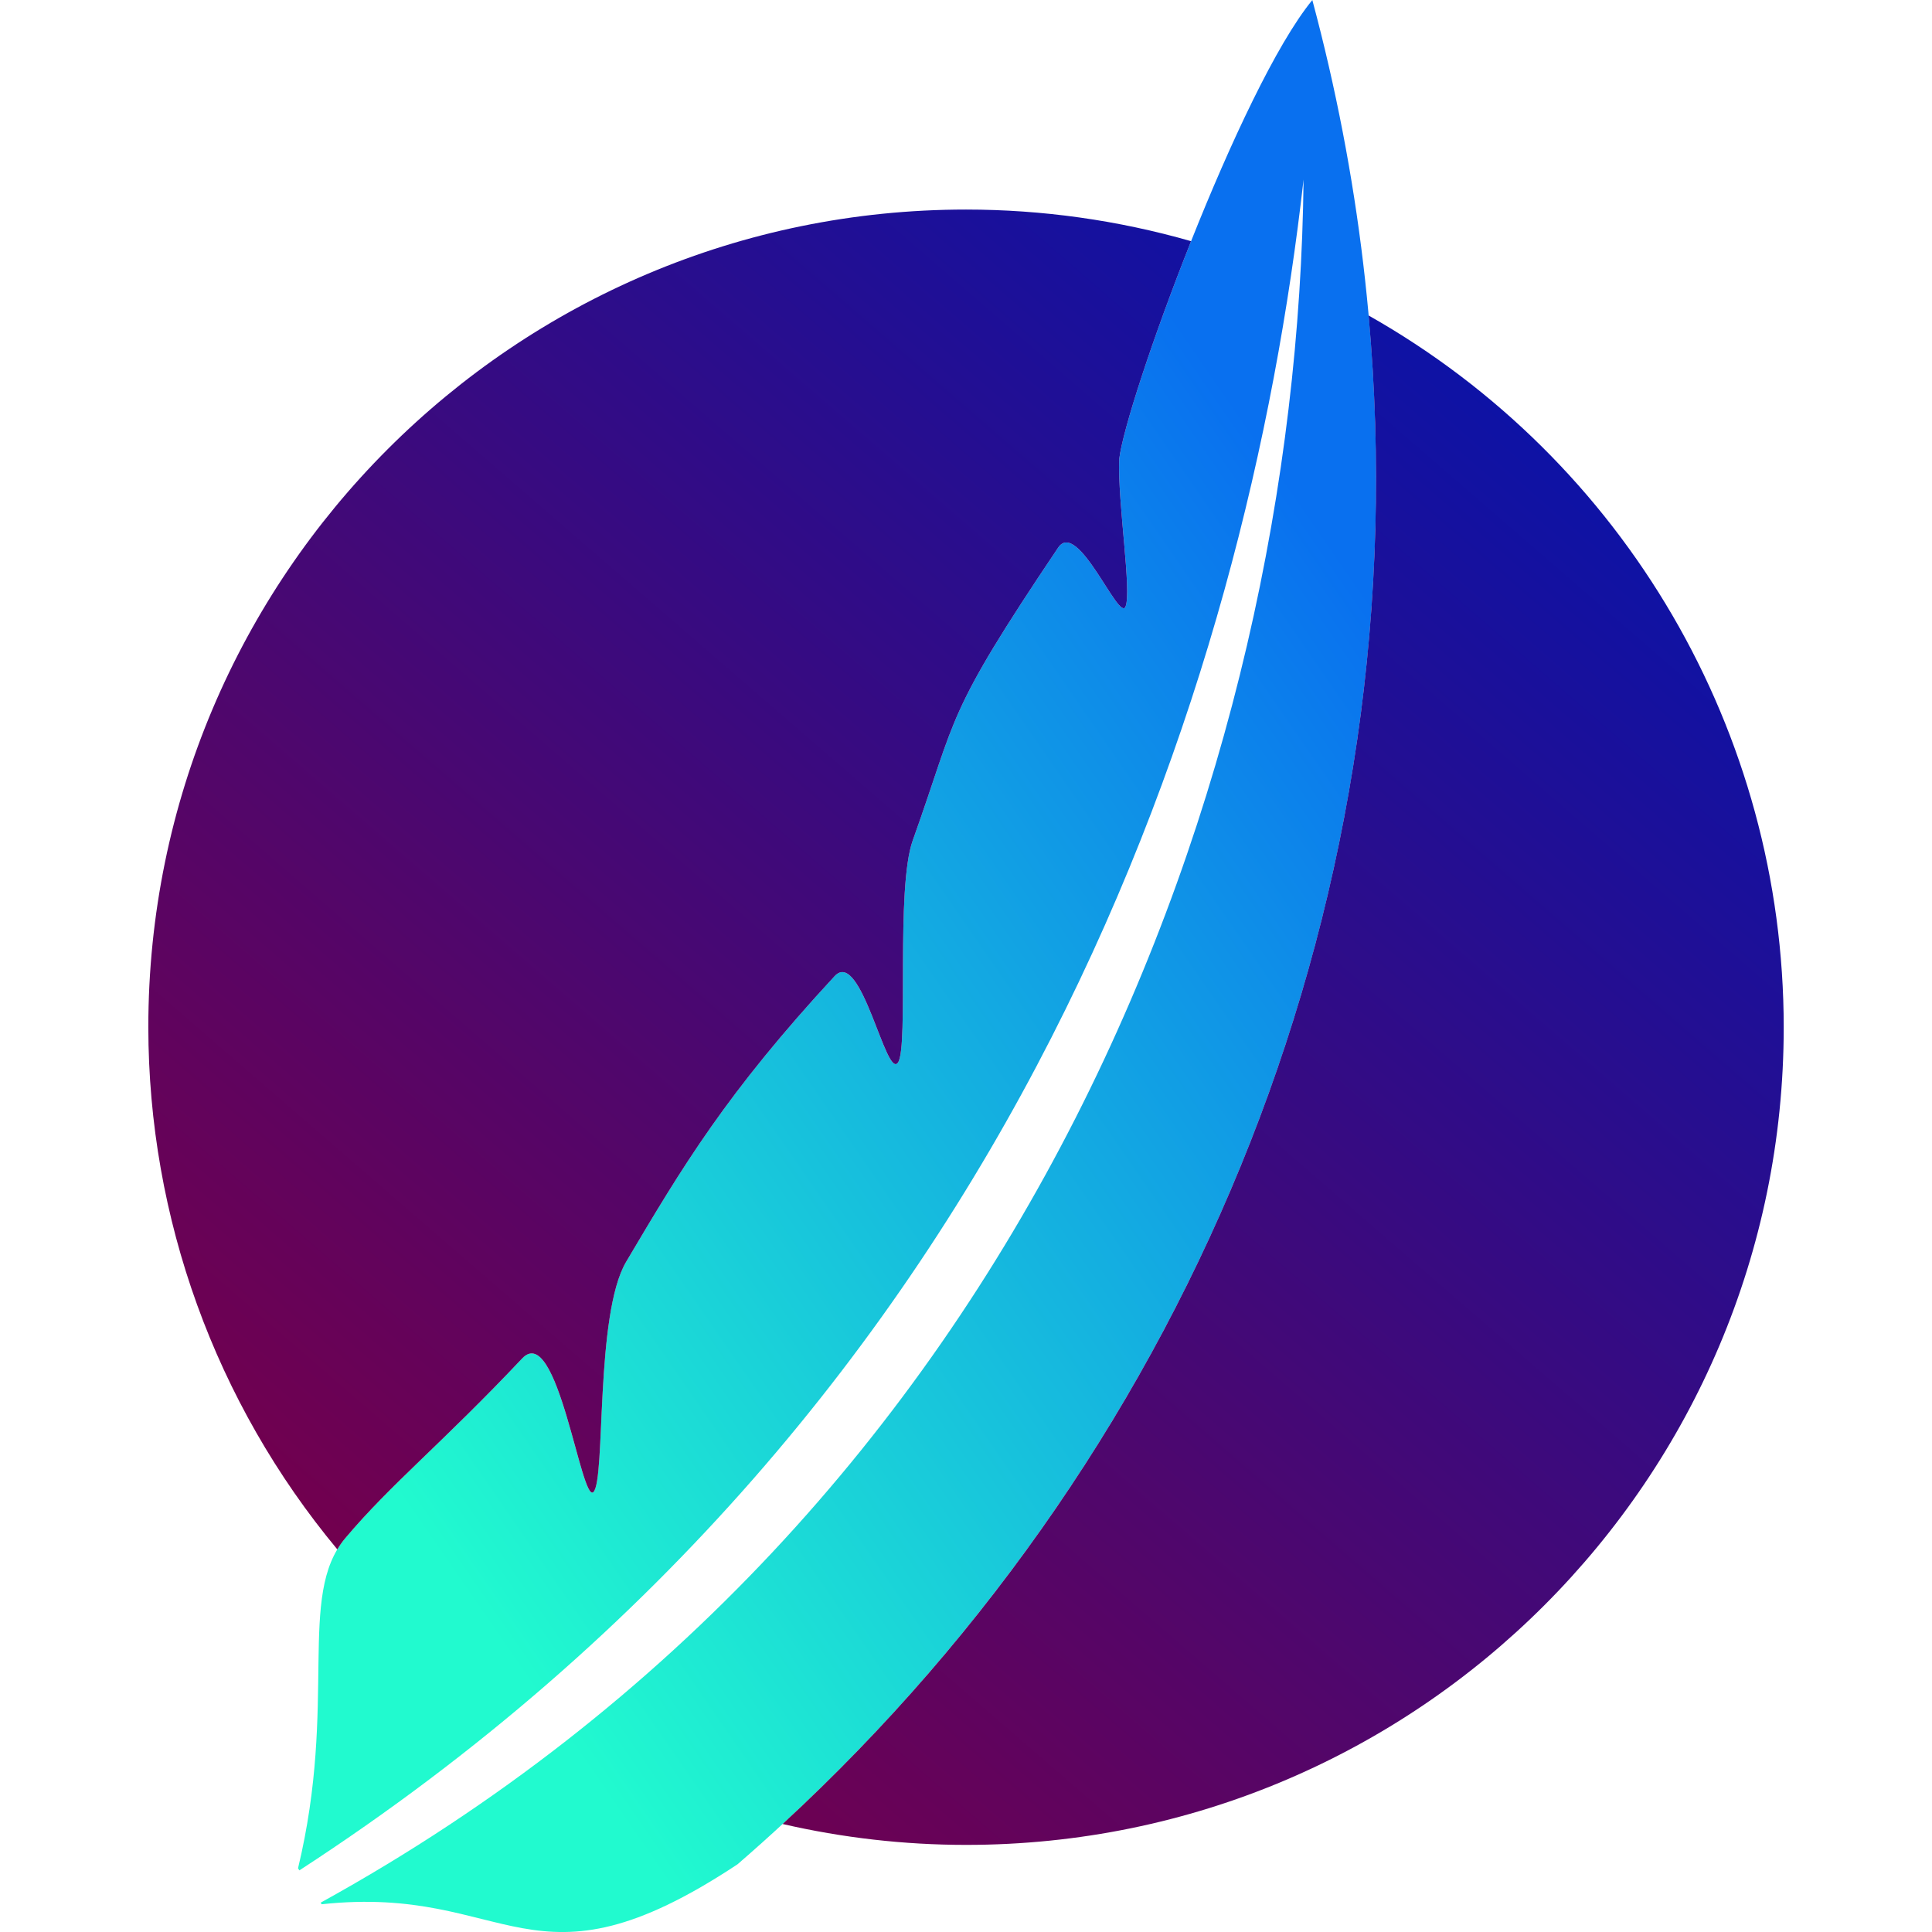
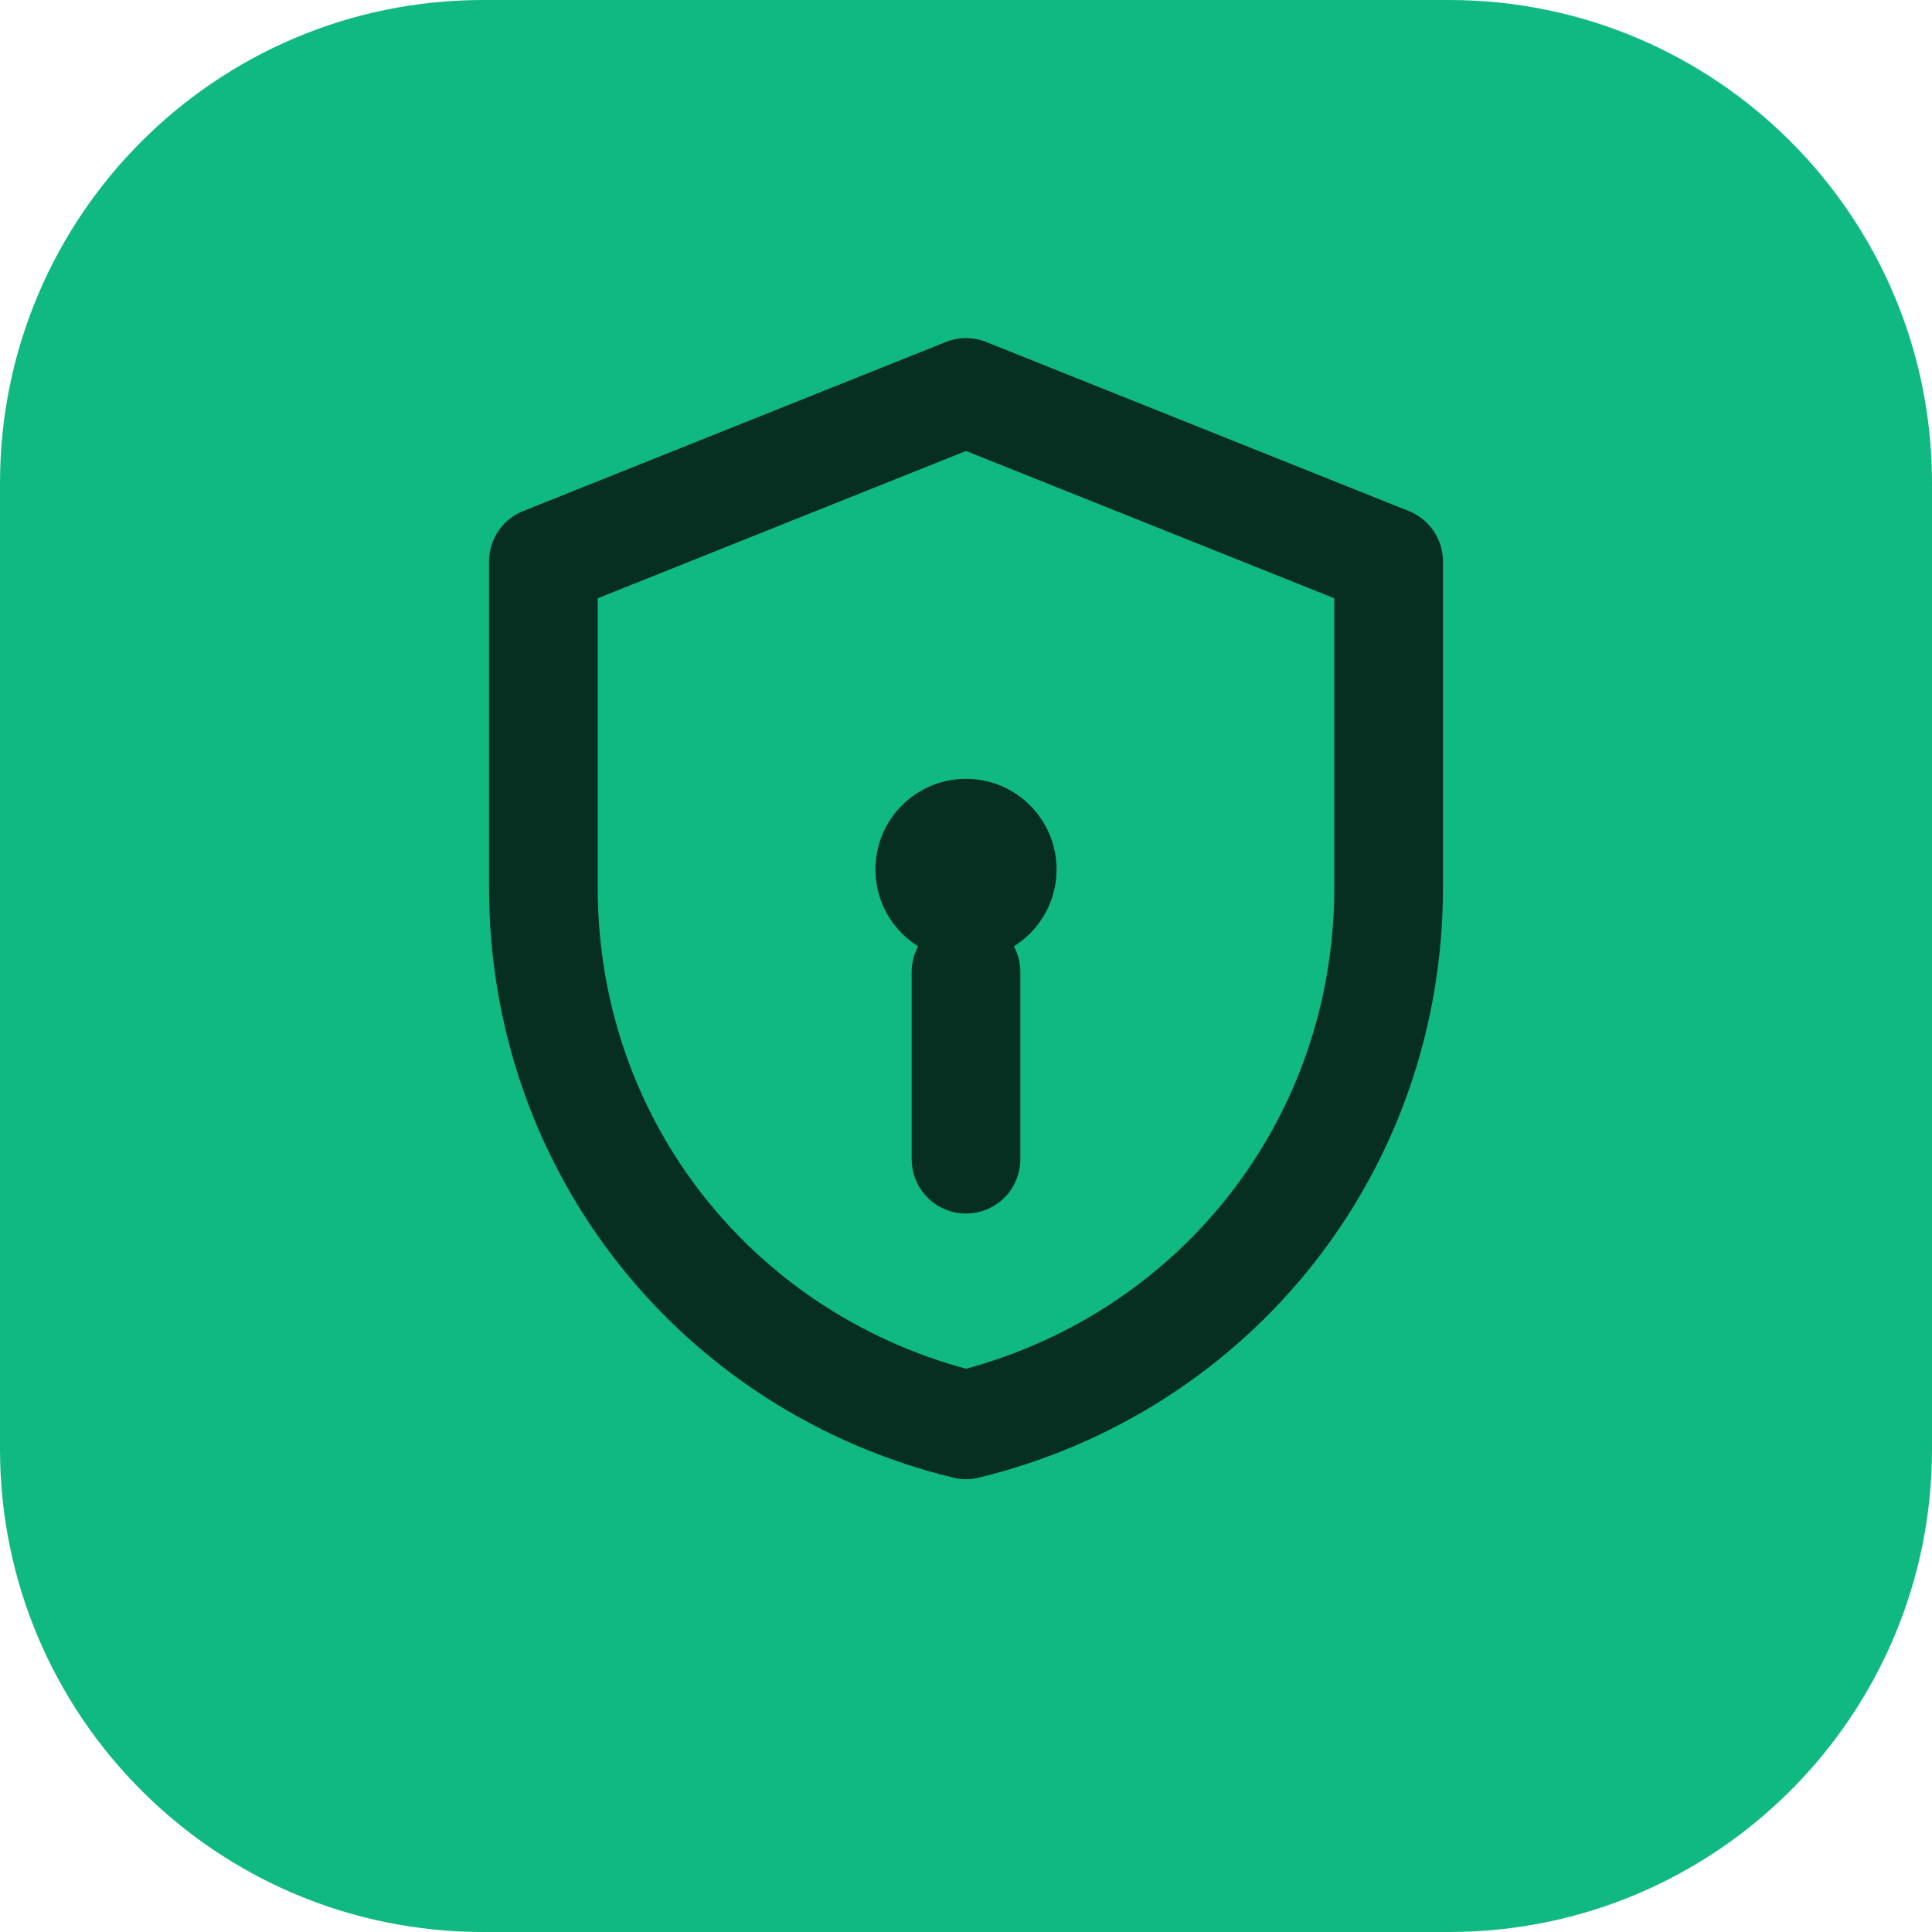
- <svg xmlns="http://www.w3.org/2000/svg" xmlns:xlink="http://www.w3.org/1999/xlink" width="512" height="512" version="1.1" viewBox="0 0 512 512">
-   <defs>
-     <linearGradient id="linearGradient22708">
-       <stop stop-color="#21facf" offset="0" />
-       <stop stop-color="#0970ef" offset="1" />
-     </linearGradient>
-     <linearGradient id="linearGradient6949" x1="68.454" x2="198.59" y1="246.73" y2="96.35" gradientTransform="translate(-5.754,-56.594)" gradientUnits="userSpaceOnUse">
-       <stop stop-color="#72004e" offset="0" />
-       <stop stop-color="#0015b1" offset="1" />
-     </linearGradient>
-     <linearGradient id="linearGradient22718" x1="56.735" x2="155.2" y1="246.96" y2="58.575" gradientUnits="userSpaceOnUse">
-       <stop stop-color="#4f00da" offset="0" />
-       <stop stop-color="#e5311b" offset="1" />
-     </linearGradient>
-     <linearGradient id="linearGradient23463" x1="68.454" x2="198.59" y1="246.73" y2="96.35" gradientUnits="userSpaceOnUse" xlink:href="#linearGradient22708" />
-     <linearGradient id="linearGradient903" x1="54.478" x2="192.1" y1="247.56" y2="9.809" gradientTransform="matrix(.87923 0 0 .87923 -9.551 48.787)" gradientUnits="userSpaceOnUse">
-       <stop stop-color="#dc180d" offset="0" />
-       <stop stop-color="#f96e20" offset=".5" />
-       <stop stop-color="#f4ce41" offset="1" />
-     </linearGradient>
-     <linearGradient id="linearGradient918" x1="39.468" x2="154.99" y1="204.22" y2="124.47" gradientUnits="userSpaceOnUse" xlink:href="#linearGradient22708" />
-   </defs>
-   <g transform="matrix(2.473 0 0 2.473 -4.8978 -4.8812)">
-     <path transform="translate(-5.5496,-57.412)" d="m148.16 59.393c-7.71 9.399-19.951 42.888-20.696 49.204-0.17 4.674 1.373 14.231 0.672 15.805-0.719 1.613-5.117-9.446-7.215-6.327-12.219 18.168-10.7 17.731-15.582 31.378-1.836 5.131-0.424 21.99-1.567 23.773-1.273 1.987-3.962-12.31-6.806-9.236-11.603 12.54-16.279 20.379-22.336 30.607-3.359 5.673-2.182 23.33-3.506 24.674-1.302 1.321-3.857-18.326-7.644-14.309-8.519 9.038-14.054 13.441-18.946 19.252-5.198 6.174-0.783 17.584-5.067 35.383l0.145 0.221c77.447-50.308 101.52-127.16 107.61-181.19-0.681 63.93-29.41 142.78-105.33 184.65l0.113 0.171c20.241-2.181 22.307 10.458 44.562-4.284 55.792-48.277 81.856-124.29 61.593-199.78z" display="none" fill="url(#linearGradient903)" />
-     <path transform="translate(-5.5498,-57.412)" d="m148.16 59.393c-7.71 9.399-19.951 42.888-20.696 49.204-0.17 4.674 1.373 14.231 0.672 15.805-0.719 1.613-5.117-9.446-7.215-6.327-12.219 18.168-10.7 17.731-15.582 31.378-1.836 5.131-0.424 21.99-1.567 23.773-1.273 1.987-3.962-12.31-6.806-9.236-11.603 12.54-16.279 20.379-22.336 30.607-3.359 5.673-2.182 23.33-3.506 24.674-1.302 1.321-3.857-18.326-7.644-14.309-8.519 9.038-14.054 13.441-18.946 19.252-5.198 6.174-0.783 17.584-5.067 35.383l0.145 0.221c77.447-50.308 101.52-127.16 107.61-181.19-0.681 63.93-29.41 142.78-105.33 184.65l0.113 0.171c20.241-2.181 22.307 10.458 44.562-4.284 55.792-48.277 81.856-124.29 61.593-199.78z" fill="url(#linearGradient918)" />
-     <g transform="translate(0 2.0218e-5)">
-       <path transform="translate(-5.7543,-56.594)" d="m111.25 81.024c-48.394-1.5e-5 -87.625 39.231-87.625 87.625 0.017 20.443 7.182 40.236 20.253 55.954 0.252-0.422 0.536-0.824 0.858-1.206 4.892-5.81 10.427-10.214 18.946-19.252 3.787-4.018 6.341 15.63 7.644 14.309 1.324-1.344 0.147-19.001 3.506-24.674 6.056-10.228 10.733-18.067 22.336-30.607 2.844-3.074 5.533 11.223 6.806 9.236 1.142-1.782-0.269-18.641 1.566-23.773 4.882-13.647 3.363-13.21 15.582-31.378 2.098-3.119 6.496 7.94 7.215 6.327 0.701-1.573-0.842-11.131-0.672-15.805 0.372-3.15 3.604-13.059 7.705-23.367-7.843-2.247-15.962-3.388-24.12-3.389zm43.142 11.356c5.566 61.595-18.426 120.7-62.796 161.65 6.446 1.486 13.04 2.237 19.655 2.239 48.394 1e-5 87.625-39.231 87.625-87.625-3.1e-4 -31.581-16.995-60.719-44.484-76.268z" display="none" fill="url(#linearGradient22718)" />
-       <path transform="translate(-5.754,-56.594)" d="m111.25 81.024c-48.394-1.5e-5 -87.625 39.231-87.625 87.625 0.017 20.443 7.182 40.236 20.253 55.954 0.252-0.422 0.536-0.824 0.858-1.206 4.892-5.81 10.427-10.214 18.946-19.252 3.787-4.018 6.341 15.63 7.644 14.309 1.324-1.344 0.147-19.001 3.506-24.674 6.056-10.228 10.733-18.067 22.336-30.607 2.844-3.074 5.533 11.223 6.806 9.236 1.142-1.782-0.269-18.641 1.566-23.773 4.882-13.647 3.363-13.21 15.582-31.378 2.098-3.119 6.496 7.94 7.215 6.327 0.701-1.573-0.842-11.131-0.672-15.805 0.372-3.15 3.604-13.059 7.705-23.367-7.843-2.247-15.962-3.388-24.12-3.389zm43.142 11.356c5.566 61.595-18.426 120.7-62.796 161.65 6.446 1.486 13.04 2.237 19.655 2.239 48.394 1e-5 87.625-39.231 87.625-87.625-3.1e-4 -31.581-16.995-60.719-44.484-76.268z" display="none" fill="url(#linearGradient23463)" />
-       <path d="m105.5 24.43c-48.394-1.5e-5 -87.625 39.231-87.625 87.625 0.017 20.443 7.182 40.236 20.253 55.954 0.252-0.422 0.536-0.824 0.858-1.206 4.892-5.81 10.427-10.214 18.946-19.252 3.787-4.018 6.341 15.63 7.644 14.309 1.324-1.344 0.147-19.001 3.506-24.674 6.056-10.228 10.733-18.067 22.336-30.607 2.844-3.074 5.533 11.223 6.806 9.236 1.142-1.782-0.269-18.641 1.566-23.773 4.882-13.647 3.363-13.21 15.582-31.378 2.098-3.119 6.496 7.94 7.215 6.327 0.701-1.573-0.842-11.131-0.672-15.805 0.372-3.15 3.604-13.059 7.705-23.367-7.843-2.247-15.962-3.388-24.12-3.389zm43.142 11.356c5.566 61.595-18.426 120.7-62.796 161.65 6.446 1.486 13.04 2.237 19.655 2.239 48.394 1e-5 87.625-39.231 87.625-87.625-3.1e-4 -31.581-16.995-60.719-44.484-76.268z" fill="url(#linearGradient6949)" />
-     </g>
-   </g>
+ <svg xmlns="http://www.w3.org/2000/svg" width="512" height="512" viewBox="0 0 32 32">
+   <rect width="32" height="32" rx="8" fill="#10b981" />
+   <path d="M16 6.5l7 2.8v5.4c0 4.3-2.9 7.9-7 8.9-4.1-1-7-4.6-7-8.9v-5.4l7-2.8z" fill="none" stroke="#062e21" stroke-width="1.8" stroke-linejoin="round" />
+   <circle cx="16" cy="14.4" r="1.5" fill="#062e21" />
+   <path d="M16 16.1v3.1" stroke="#062e21" stroke-width="1.8" stroke-linecap="round" />
</svg>
